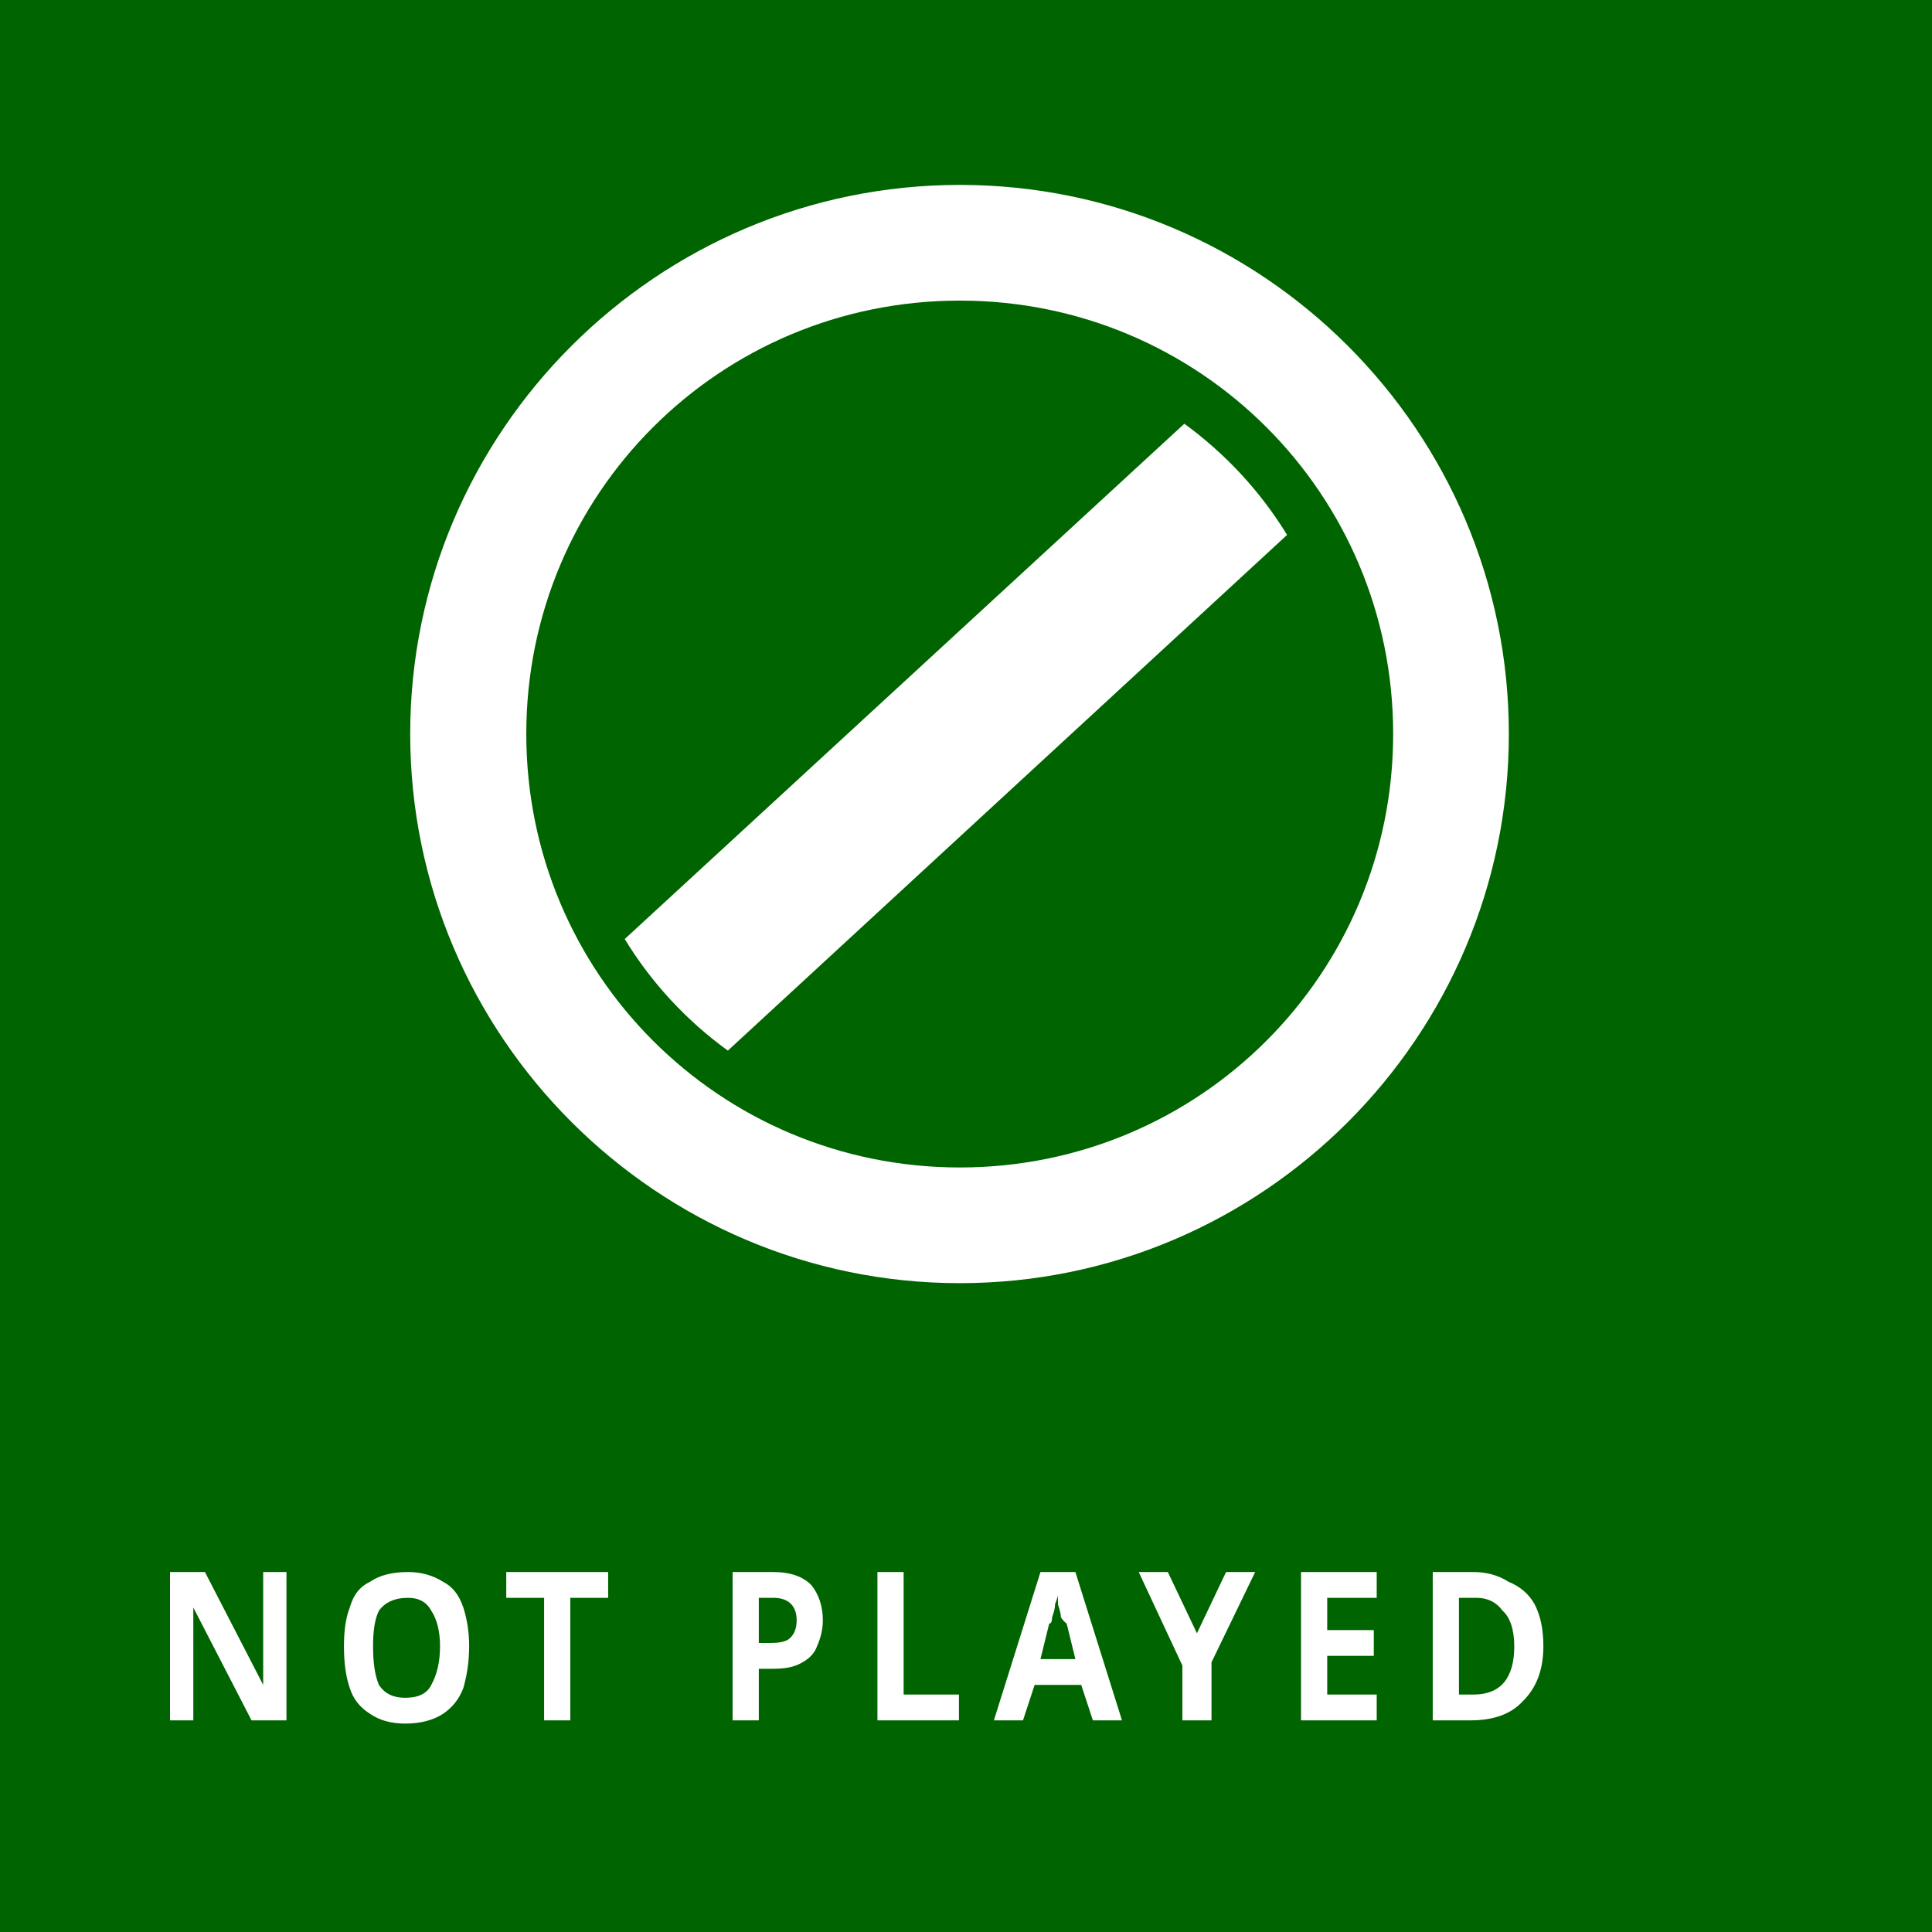
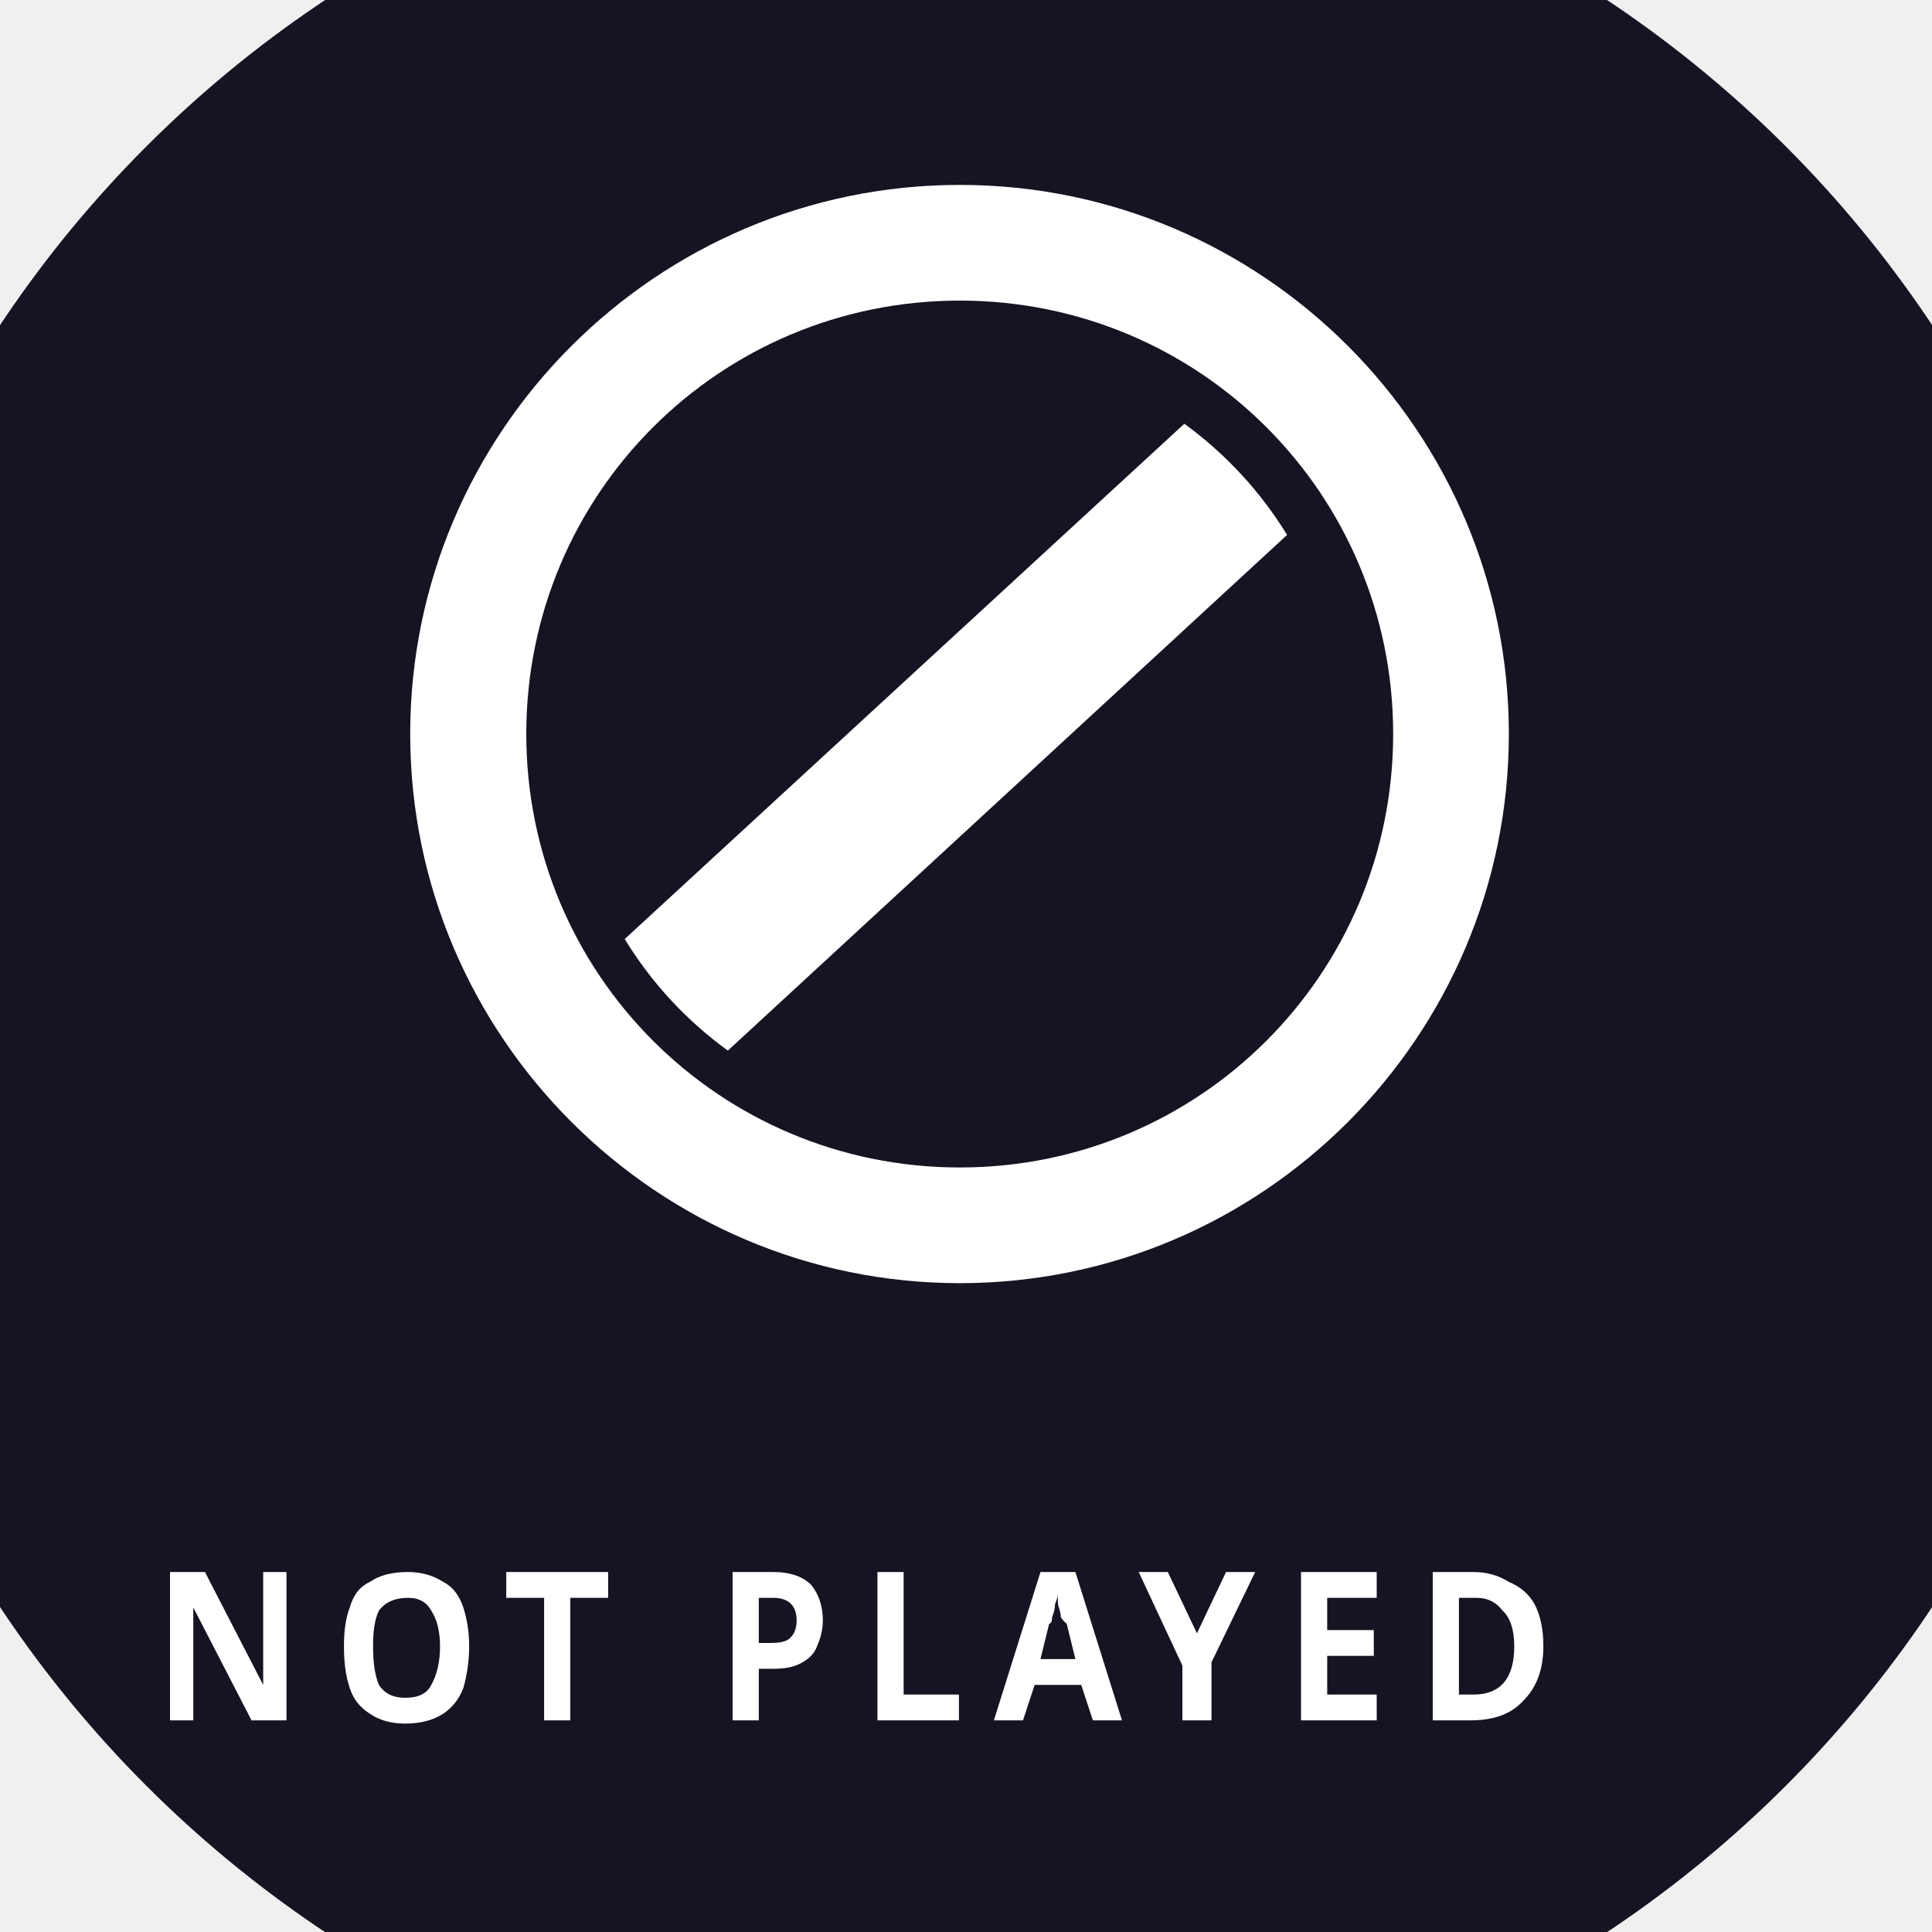
<svg xmlns="http://www.w3.org/2000/svg" version="1.1" viewBox="40.095 0.143 9.853 9.853">
-   <rect id="icon-notplayed-clickable" x="39.11" y="-0.842" width="11.824" height="11.824" fill="darkgreen" fill-opacity="1" stroke-dasharray="0.045, 0.181" stroke-miterlimit="4.1" stroke-width=".028" style="mix-blend-mode:normal" class="bg-item bg" />
+   <rect id="icon-notplayed-clickable" x="39.11" y="-0.842" width="11.824" height="11.824" fill="#171323" rx="10" fill-opacity="1" stroke-dasharray="0.045, 0.181" stroke-miterlimit="4.1" stroke-width=".028" style="mix-blend-mode:normal" class="bg-item bg" />
  <path d="m44.99 1.086c-1.544-2e-7 -2.803 1.256-2.803 2.8 0 1.544 1.26 2.801 2.803 2.801 1.544 2e-7 2.8-1.257 2.8-2.801 0-1.544-1.256-2.8-2.8-2.8zm0 0.59c1.224-2e-7 2.21 0.986 2.21 2.21 0 1.224-0.986 2.211-2.21 2.211-1.224 1e-7 -2.211-0.986-2.211-2.211 0-1.224 0.986-2.21 2.211-2.21zm1.145 0.628-2.854 2.628c0.136 0.223 0.315 0.416 0.526 0.569l2.852-2.63c-0.136-0.222-0.314-0.414-0.524-0.567z" color="#000000" fill="white" fill-opacity="1" class="fg" />
  <text transform="scale(.95019 1.0524)" x="47.282" y="8.471" fill="white" font-family="'Devanagari Sangam MN'" font-size="1.005px" font-weight="bold" letter-spacing=".147px" stroke-linecap="round" stroke-miterlimit="4.1" stroke-width=".271" text-align="center" text-anchor="middle" word-spacing=".008px" style="line-height:1.2;mix-blend-mode:normal" xml:space="preserve" fill-opacity="1" class="fg">
    <tspan x="47.315" y="8.471" fill="white" font-size="1.005px" stroke-width=".271" fill-opacity="1" class="fg">NOT PLAYED</tspan>
  </text>
</svg>
